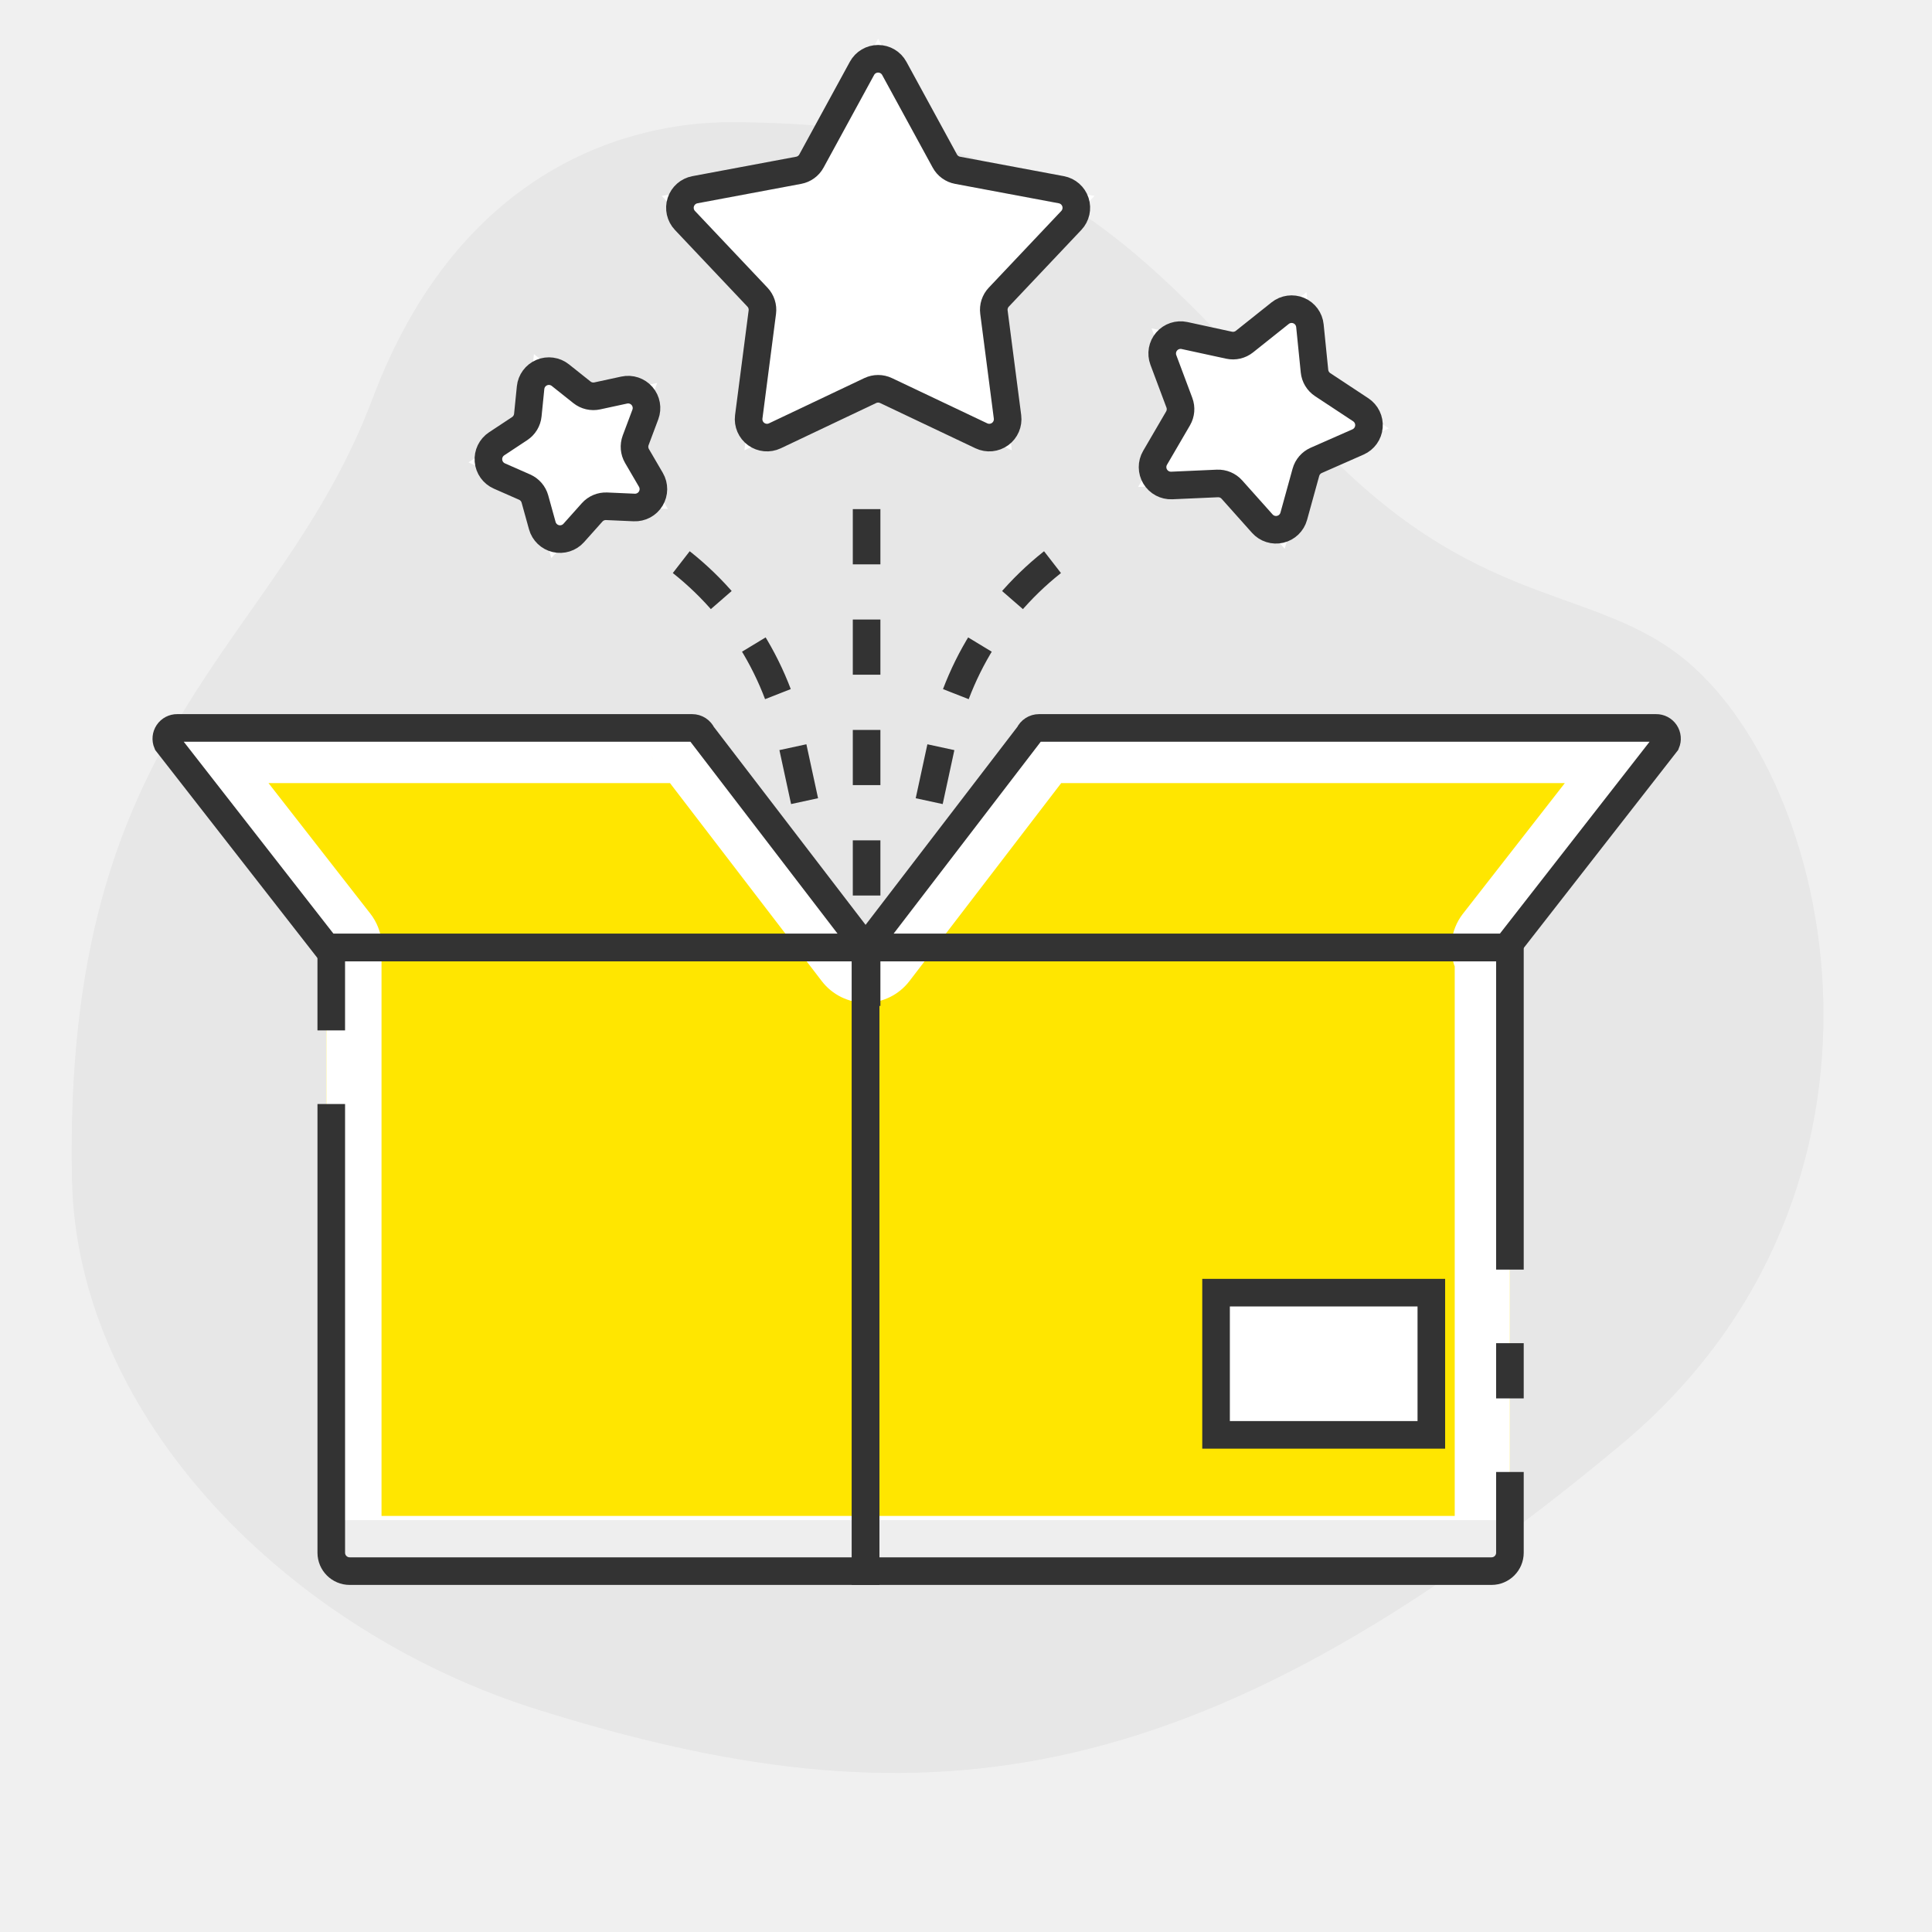
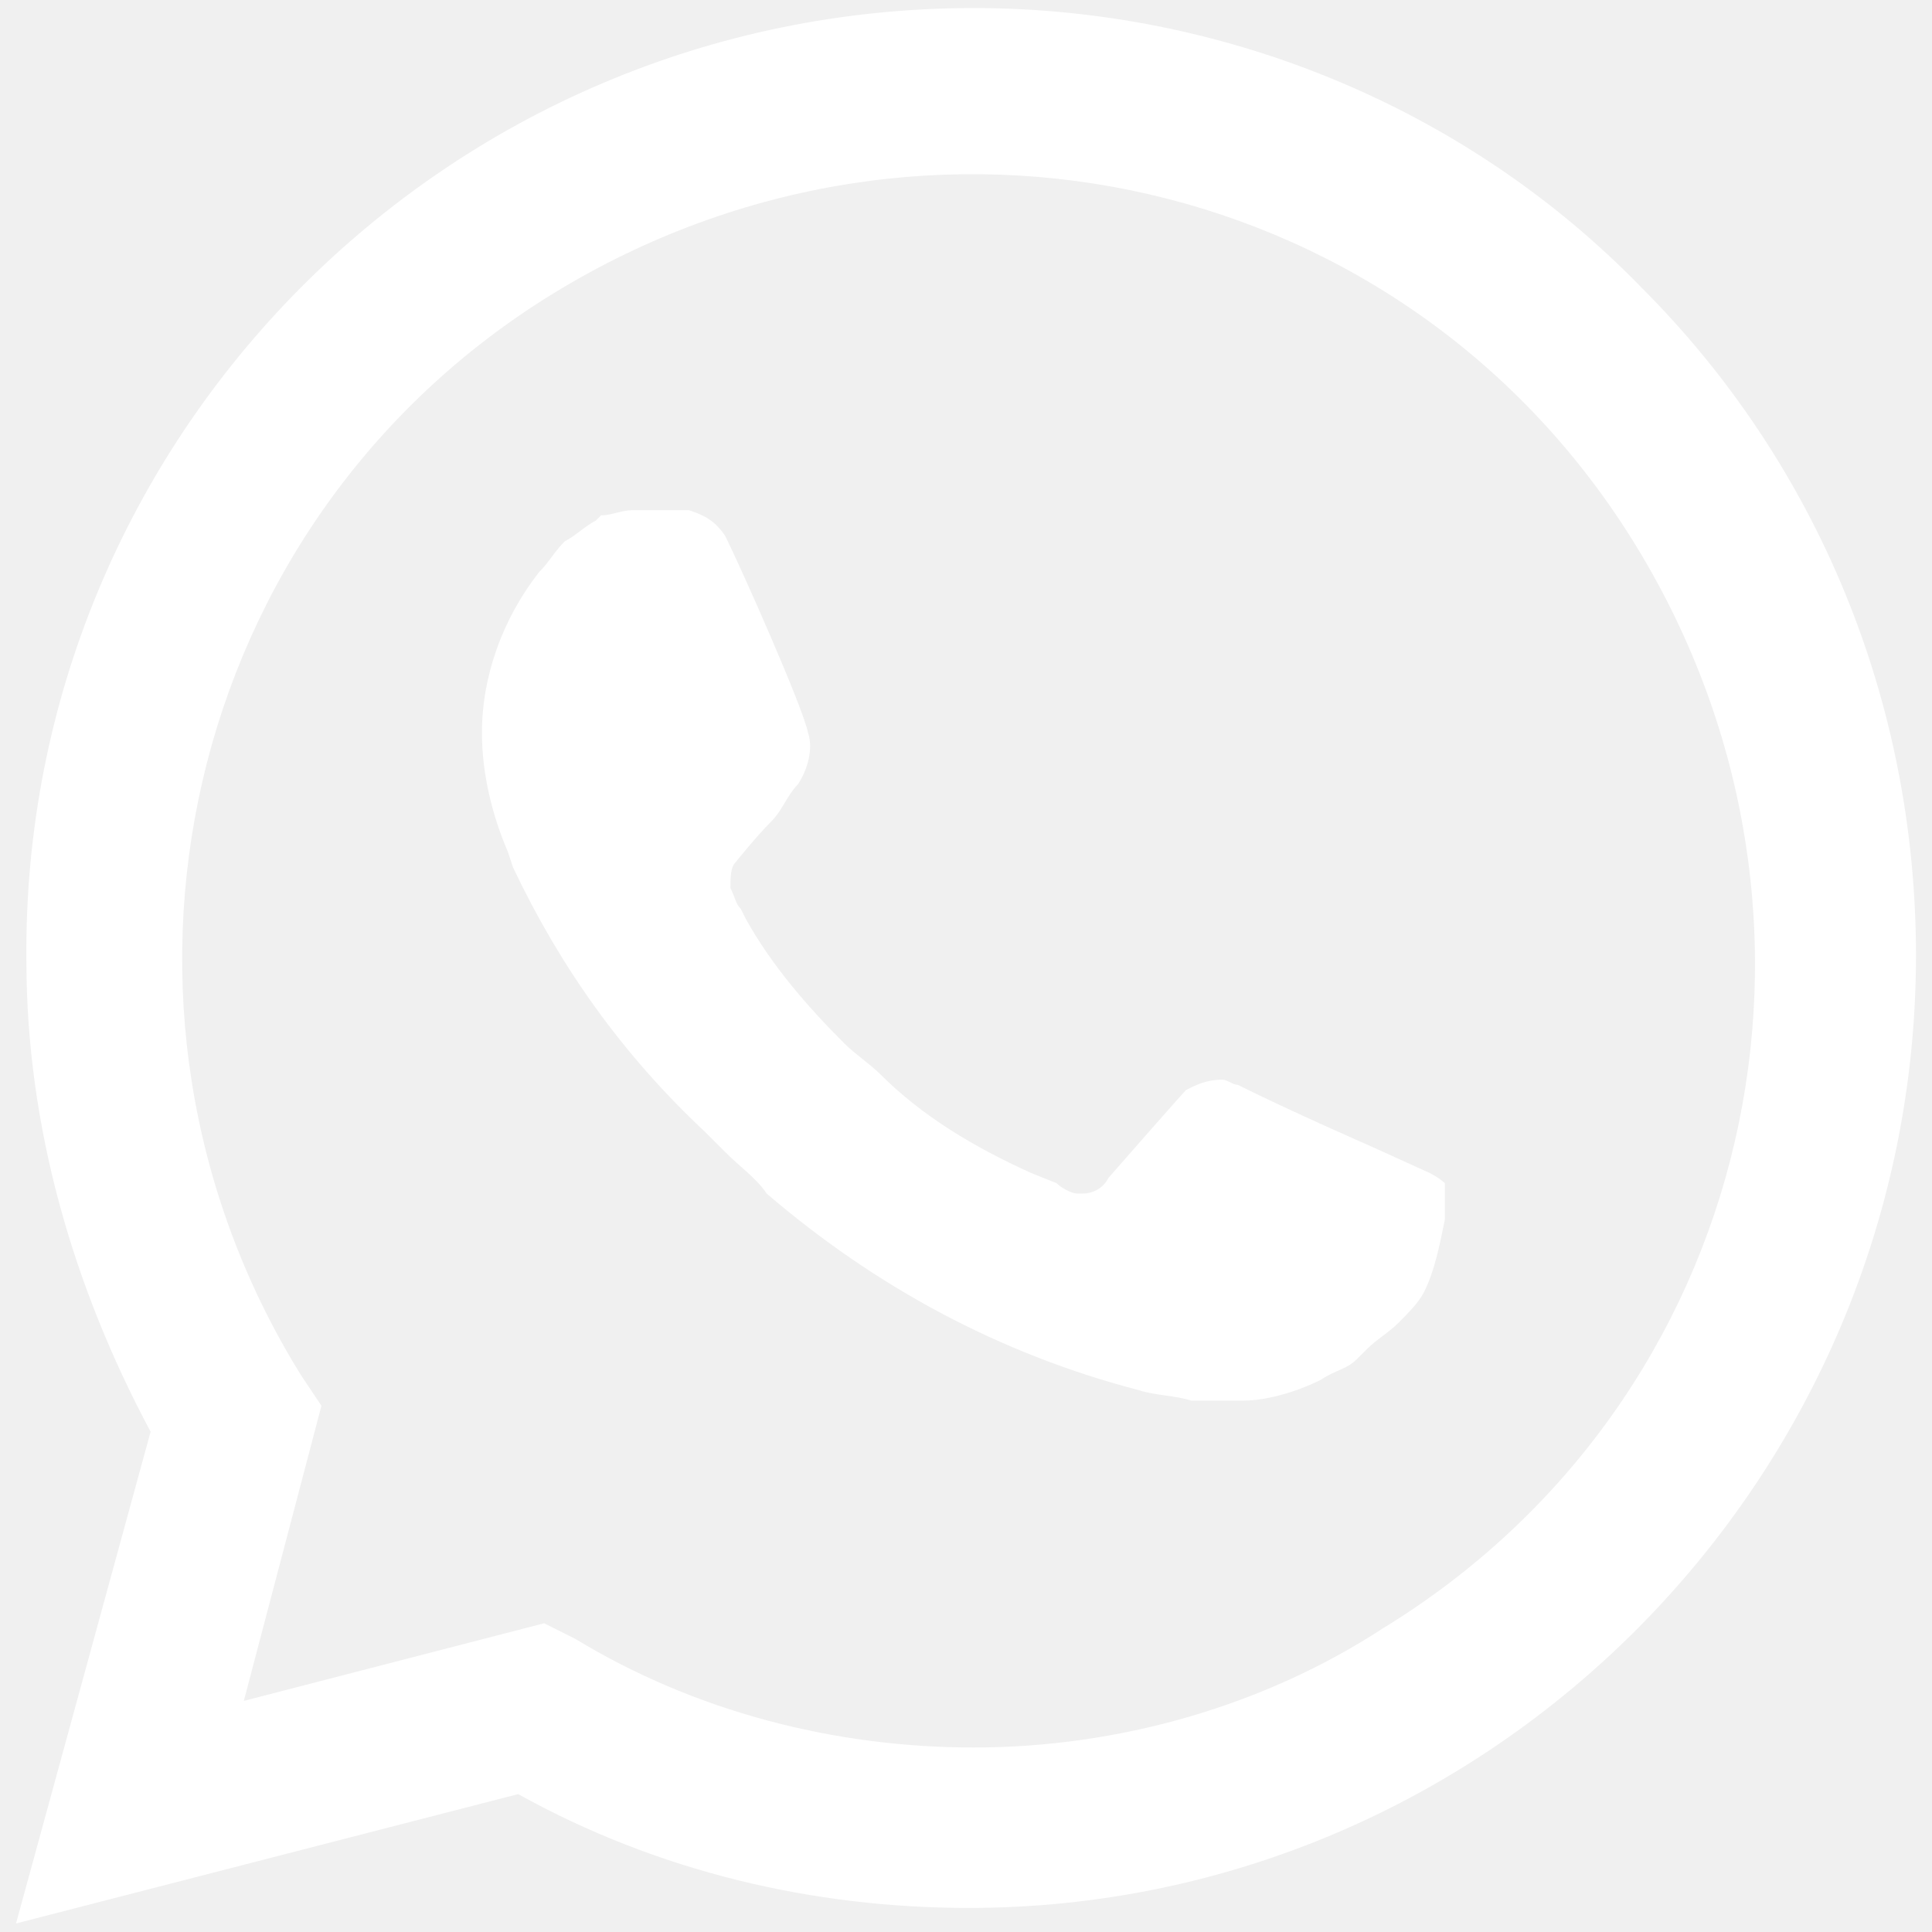
- <svg xmlns="http://www.w3.org/2000/svg" width="100" height="100" fill="none" viewBox="0 0 105 105">
-   <g clip-path="url(#a)">
-     <path fill="#000" fill-opacity=".04" d="M20.254 21.65C25.034 8.958 34.426 6.64 39.668 6.645c15.144.003 20.992 4.952 30.72 16.085 9.123 10.441 15.633 8.867 20.872 12.874 8.54 6.537 13.393 29.103-3.152 42.902-23.454 19.567-38.521 20.755-58.79 14.438C15.647 88.683 4.191 77.04 3.915 64.15c-.533-24.906 11.17-28.77 16.338-42.5" />
-     <mask id="b" fill="#fff">
-       <path fill-rule="evenodd" d="M89.32 39.561H56.472a.6.6 0 0 0-.549.352l-8.879 11.584-8.879-11.583a.6.6 0 0 0-.549-.353H9.635c-.43 0-.72.43-.55.816l8.675 11.12h-.025v32.89a1 1 0 0 0 1 1H81.06a1 1 0 0 0 1-1v-32.89h-.183l8.674-11.12a.586.586 0 0 0-.549-.816z" clip-rule="evenodd" />
-     </mask>
-     <path fill="#FFE600" fill-rule="evenodd" d="M89.32 39.561H56.472a.6.6 0 0 0-.549.352l-8.879 11.584-8.879-11.583a.6.6 0 0 0-.549-.353H9.635c-.43 0-.72.43-.55.816l8.675 11.12h-.025v32.89a1 1 0 0 0 1 1H81.06a1 1 0 0 0 1-1v-32.89h-.183l8.674-11.12a.586.586 0 0 0-.549-.816z" clip-rule="evenodd" />
-     <path fill="#fff" d="m55.922 39.914 2.743 1.215a3 3 0 0 1-.362.61zm-8.879 11.583 2.381 1.825a3 3 0 0 1-4.762 0zm-8.879-11.583-2.38 1.825a3 3 0 0 1-.363-.61zm-29.078.463L6.72 42.223a3 3 0 0 1-.378-.632zm8.674 11.12 2.365-1.845a3 3 0 0 1-2.365 4.845zm-.025 0h-3a3 3 0 0 1 3-3zm64.326 0v-3a3 3 0 0 1 3 3zm-.183 0v3a3 3 0 0 1-2.366-4.845zm8.674-11.12 2.744 1.214q-.15.339-.379.632zm-34.081-3.816h32.85v6H56.47zm-3.292 2.137a3.6 3.6 0 0 1 3.292-2.137v6a2.4 2.4 0 0 0 2.194-1.432zm-8.517 10.974 8.88-11.583 4.761 3.65-8.879 11.583zm-4.117-11.583 8.88 11.583-4.763 3.65-8.879-11.583zm-2.93-1.528a3.6 3.6 0 0 1 3.292 2.137L35.42 41.13a2.4 2.4 0 0 0 2.194 1.432zm-27.298 0h27.298v6H10.317zm-.682 0h.682v6h-.682zm-3.293 5.03c-1.09-2.468.802-5.03 3.293-5.03v6c1.63 0 2.944-1.701 2.194-3.397zm9.053 11.751L6.72 42.222l4.731-3.69 8.674 11.12zm2.34-4.845h.025v6h-.025zm-3 35.89v-32.89h6v32.89zm4 4a4 4 0 0 1-4-4h6a2 2 0 0 0-2-2zm24.892 0H18.735v-6h24.892zm3.416 0h-3.416v-6h3.416zm34.018 0H47.043v-6h34.018zm4-4a4 4 0 0 1-4 4v-6a2 2 0 0 0-2 2zm0-15.267v15.267h-6V69.12zm0-15.605V69.12h-6V53.515zm0-2.018v2.018h-6v-2.018zm-3.183-3h.183v6h-.183zm11.04-6.274-8.675 11.12-4.73-3.691 8.674-11.12zm-2.915-5.662c2.49 0 4.384 2.563 3.293 5.03l-5.488-2.427c-.75 1.696.565 3.397 2.195 3.397zm-.682 0h.682v6h-.682z" mask="url(#b)" />
-     <path stroke="#333" stroke-width="1.5" d="M89.32 39.561H56.47a.6.6 0 0 0-.548.353l-8.88 11.583h34.836l8.674-11.12a.586.586 0 0 0-.549-.816z" clip-rule="evenodd" />
-     <path stroke="#333" stroke-width="1.5" d="M17.76 39.561h2.74m-2.74 0h2.74m-2.74 0H15.5m2.26 0H15.5m5 0h17.115a.6.6 0 0 1 .549.353l8.879 11.583H17.76L14.642 47.5l-2.34-3-3.216-4.123a.586.586 0 0 1 .548-.816H15.5" />
-     <path fill="#fff" stroke="#fff" stroke-width="3" d="M67.59 76.482h8.7v-4.729h-8.7z" />
-     <path stroke="#333" stroke-width="1.5" d="M66.09 77.982h11.7v-7.729h-11.7z" />
-     <path fill="#EEE" d="M0 0h64.057v2.771H0z" style="mix-blend-mode:multiply" transform="matrix(-1 0 0 1 82.061 82.616)" />
-     <path stroke="#333" stroke-width="1.5" d="M82.061 80v4.387a1 1 0 0 1-1 1H47.043v-33.89h35.018V69m0 7v-3" />
-     <path stroke="#333" stroke-width="1.5" d="M18.004 60v24.387a1 1 0 0 0 1 1h28.039v-33.89h-29.04V56" />
-     <path stroke="#333" stroke-dasharray="3 3" stroke-width="1.5" d="M47.098 54.67V26.834M43.727 43.54l-.743-3.433a16.68 16.68 0 0 0-7.268-10.492M50.5 43.541l.743-3.433a16.68 16.68 0 0 1 7.268-10.492" />
-     <path fill="#fff" stroke="#fff" stroke-width="3" d="m50.032 9.47-2.307-4.232-2.308 4.232a2.5 2.5 0 0 1-1.735 1.26l-4.737.887 3.311 3.502a2.5 2.5 0 0 1 .663 2.04l-.62 4.779 4.353-2.067a2.5 2.5 0 0 1 2.145 0l4.354 2.067-.62-4.78a2.5 2.5 0 0 1 .662-2.039l3.31-3.502-4.736-.887a2.5 2.5 0 0 1-1.735-1.26Z" />
-     <path stroke="#333" stroke-width="1.5" d="M48.602 3.715a1 1 0 0 0-1.755 0L44.1 8.751a1 1 0 0 1-.694.504l-5.638 1.056a1 1 0 0 0-.543 1.67l3.941 4.169a1 1 0 0 1 .265.815l-.738 5.689a1 1 0 0 0 1.42 1.032l5.183-2.46a1 1 0 0 1 .857 0l5.183 2.46a1 1 0 0 0 1.42-1.032l-.738-5.689a1 1 0 0 1 .265-.816l3.94-4.168a1 1 0 0 0-.542-1.67l-5.638-1.056a1 1 0 0 1-.694-.504z" />
-     <path fill="#fff" stroke="#fff" stroke-width="3" d="m30.178 22.71.058-.578.455.362a2.5 2.5 0 0 0 2.088.488l.568-.123-.204.544a2.5 2.5 0 0 0 .181 2.137l.293.502-.58-.026a2.5 2.5 0 0 0-1.977.833l-.387.433-.155-.56a2.5 2.5 0 0 0-1.402-1.622l-.532-.234.485-.32a2.5 2.5 0 0 0 1.109-1.835Z" />
-     <path stroke="#333" stroke-width="1.5" d="M28.836 21.07a1 1 0 0 1 1.618-.682l1.172.933a1 1 0 0 0 .835.195l1.464-.317a1 1 0 0 1 1.148 1.328l-.526 1.403a1 1 0 0 0 .073.854l.755 1.294a1 1 0 0 1-.909 1.503l-1.496-.066a1 1 0 0 0-.79.333l-.998 1.117a1 1 0 0 1-1.71-.4l-.4-1.443a1 1 0 0 0-.56-.649l-1.371-.603a1 1 0 0 1-.149-1.75l1.25-.826a1 1 0 0 0 .444-.734z" />
-     <path fill="#fff" stroke="#fff" stroke-width="3" d="m69.948 20.32-.157-1.555-1.223.974a2.5 2.5 0 0 1-2.088.488l-1.527-.332.548 1.464a2.5 2.5 0 0 1-.181 2.136l-.787 1.35 1.561-.069a2.5 2.5 0 0 1 1.976.833l1.041 1.166.417-1.506a2.5 2.5 0 0 1 1.402-1.622l1.431-.63-1.304-.862a2.5 2.5 0 0 1-1.11-1.835Z" />
-     <path stroke="#333" stroke-width="1.5" d="M71.191 17.702a1 1 0 0 0-1.618-.682l-1.94 1.546a1 1 0 0 1-.835.195l-2.423-.526a1 1 0 0 0-1.149 1.328l.87 2.322a1 1 0 0 1-.072.855l-1.249 2.142a1 1 0 0 0 .908 1.503l2.478-.11a1 1 0 0 1 .79.333l1.652 1.85a1 1 0 0 0 1.71-.4l.66-2.39a1 1 0 0 1 .561-.648l2.27-1a1 1 0 0 0 .149-1.75l-2.07-1.366a1 1 0 0 1-.443-.734z" />
-   </g>
-   <defs>
-     <clipPath id="a">
-       <path fill="#fff" d="M0 0h100v100H0z" />
-     </clipPath>
-   </defs>
+ <svg xmlns="http://www.w3.org/2000/svg" width="24" height="24" viewBox="0 0 24 24" fill="none">
+   <path d="M20.392 3.573C18.206 1.322 15.183 0.1 12.096 0.1C5.537 0.1 0.264 5.438 0.328 11.933C0.328 13.991 0.907 15.985 1.871 17.785L0.199 23.894L6.437 22.287C8.173 23.251 10.103 23.701 12.032 23.701C18.527 23.701 23.801 18.364 23.801 11.868C23.801 8.717 22.578 5.759 20.392 3.573ZM12.096 21.708C10.36 21.708 8.624 21.258 7.144 20.357L6.759 20.165L3.029 21.129L3.993 17.463L3.736 17.078C0.907 12.512 2.257 6.467 6.887 3.637C11.518 0.808 17.498 2.158 20.328 6.788C23.157 11.419 21.807 17.399 17.177 20.229C15.698 21.193 13.897 21.708 12.096 21.708ZM17.755 14.569L17.048 14.248C17.048 14.248 16.019 13.798 15.376 13.476C15.312 13.476 15.247 13.412 15.183 13.412C14.99 13.412 14.861 13.476 14.733 13.541C14.733 13.541 14.669 13.605 13.768 14.634C13.704 14.762 13.575 14.827 13.447 14.827H13.382C13.318 14.827 13.19 14.762 13.125 14.698L12.804 14.569C12.096 14.248 11.453 13.863 10.939 13.348C10.81 13.219 10.617 13.091 10.489 12.962C10.038 12.512 9.588 11.997 9.267 11.419L9.202 11.29C9.138 11.225 9.138 11.161 9.074 11.033C9.074 10.904 9.074 10.775 9.138 10.711C9.138 10.711 9.395 10.389 9.588 10.197C9.717 10.068 9.781 9.875 9.91 9.746C10.038 9.554 10.103 9.296 10.038 9.103C9.974 8.782 9.202 7.045 9.01 6.66C8.881 6.467 8.752 6.402 8.559 6.338H8.367C8.238 6.338 8.045 6.338 7.852 6.338C7.723 6.338 7.595 6.402 7.466 6.402L7.402 6.467C7.273 6.531 7.144 6.66 7.016 6.724C6.887 6.853 6.823 6.981 6.694 7.11C6.244 7.688 5.987 8.396 5.987 9.103C5.987 9.618 6.116 10.132 6.309 10.582L6.373 10.775C6.952 11.997 7.723 13.091 8.752 14.055L9.01 14.312C9.202 14.505 9.395 14.634 9.524 14.827C10.875 15.985 12.418 16.82 14.154 17.271C14.347 17.335 14.604 17.335 14.797 17.399C14.99 17.399 15.248 17.399 15.441 17.399C15.762 17.399 16.148 17.271 16.405 17.142C16.598 17.013 16.727 17.013 16.855 16.884L16.984 16.756C17.112 16.628 17.241 16.563 17.37 16.435C17.498 16.306 17.627 16.177 17.691 16.048C17.82 15.791 17.884 15.47 17.949 15.148C17.949 15.02 17.949 14.827 17.949 14.698C17.948 14.698 17.884 14.634 17.755 14.569Z" fill="white" />
</svg>
